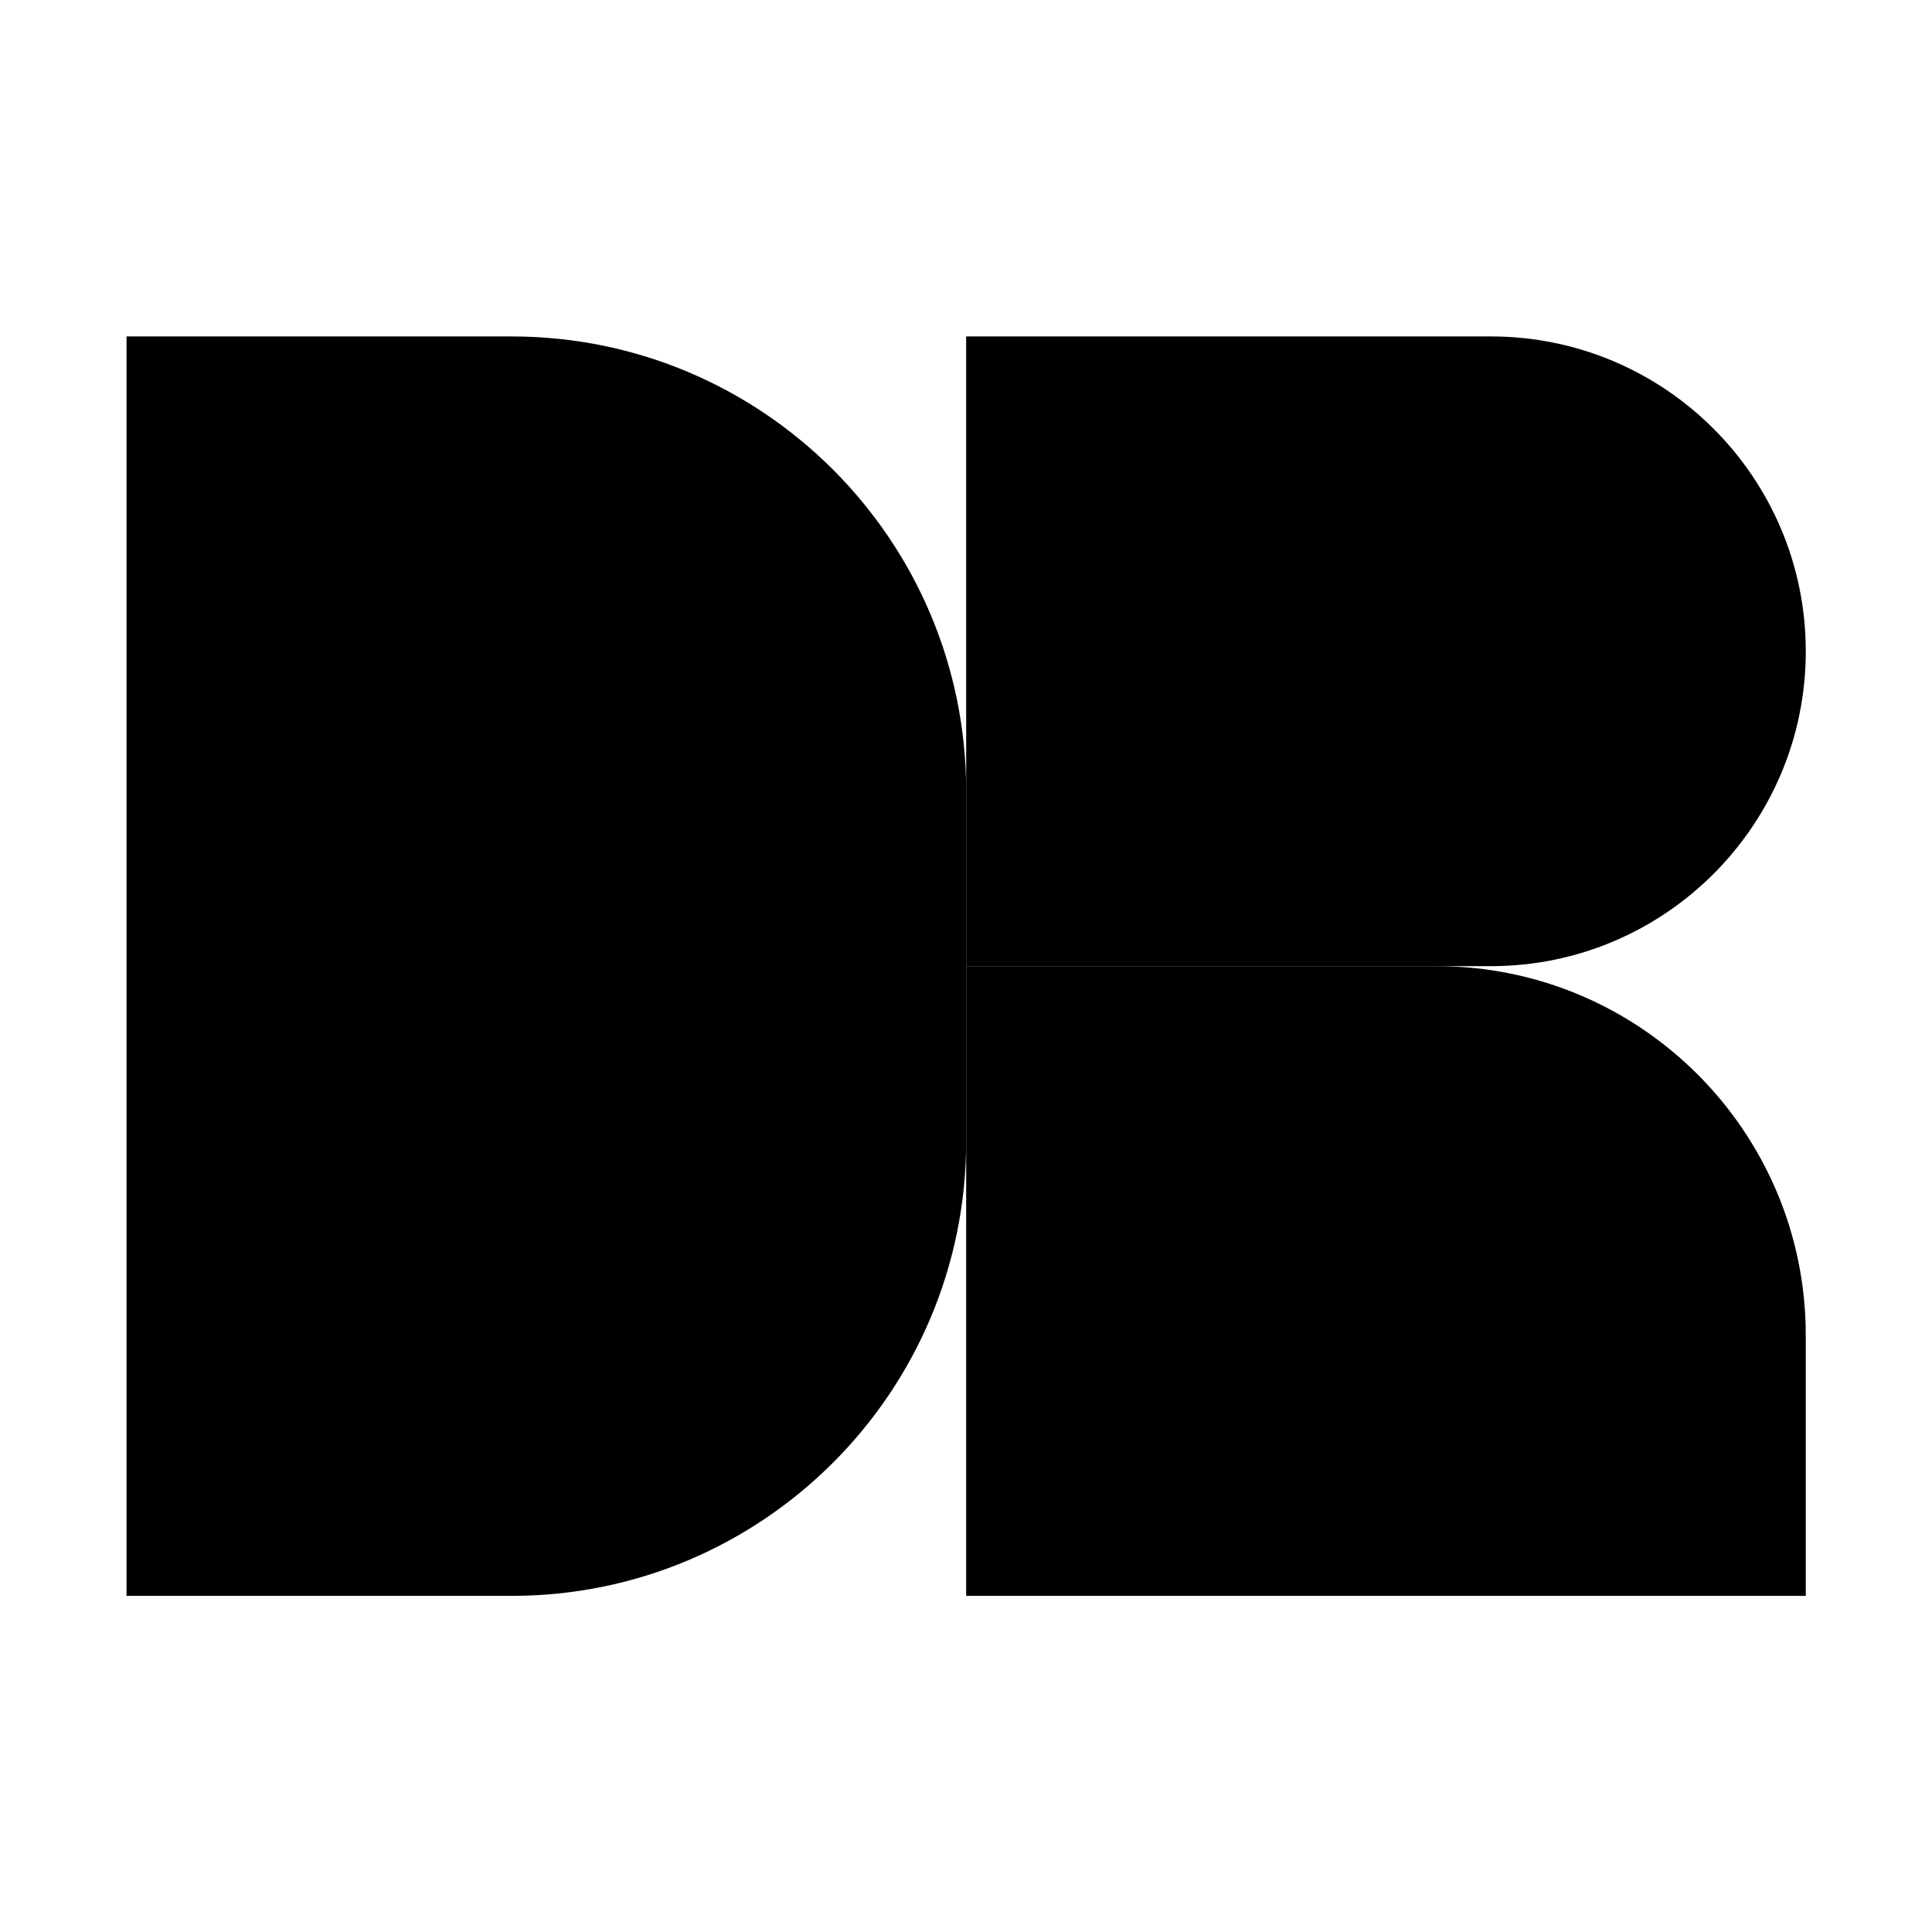
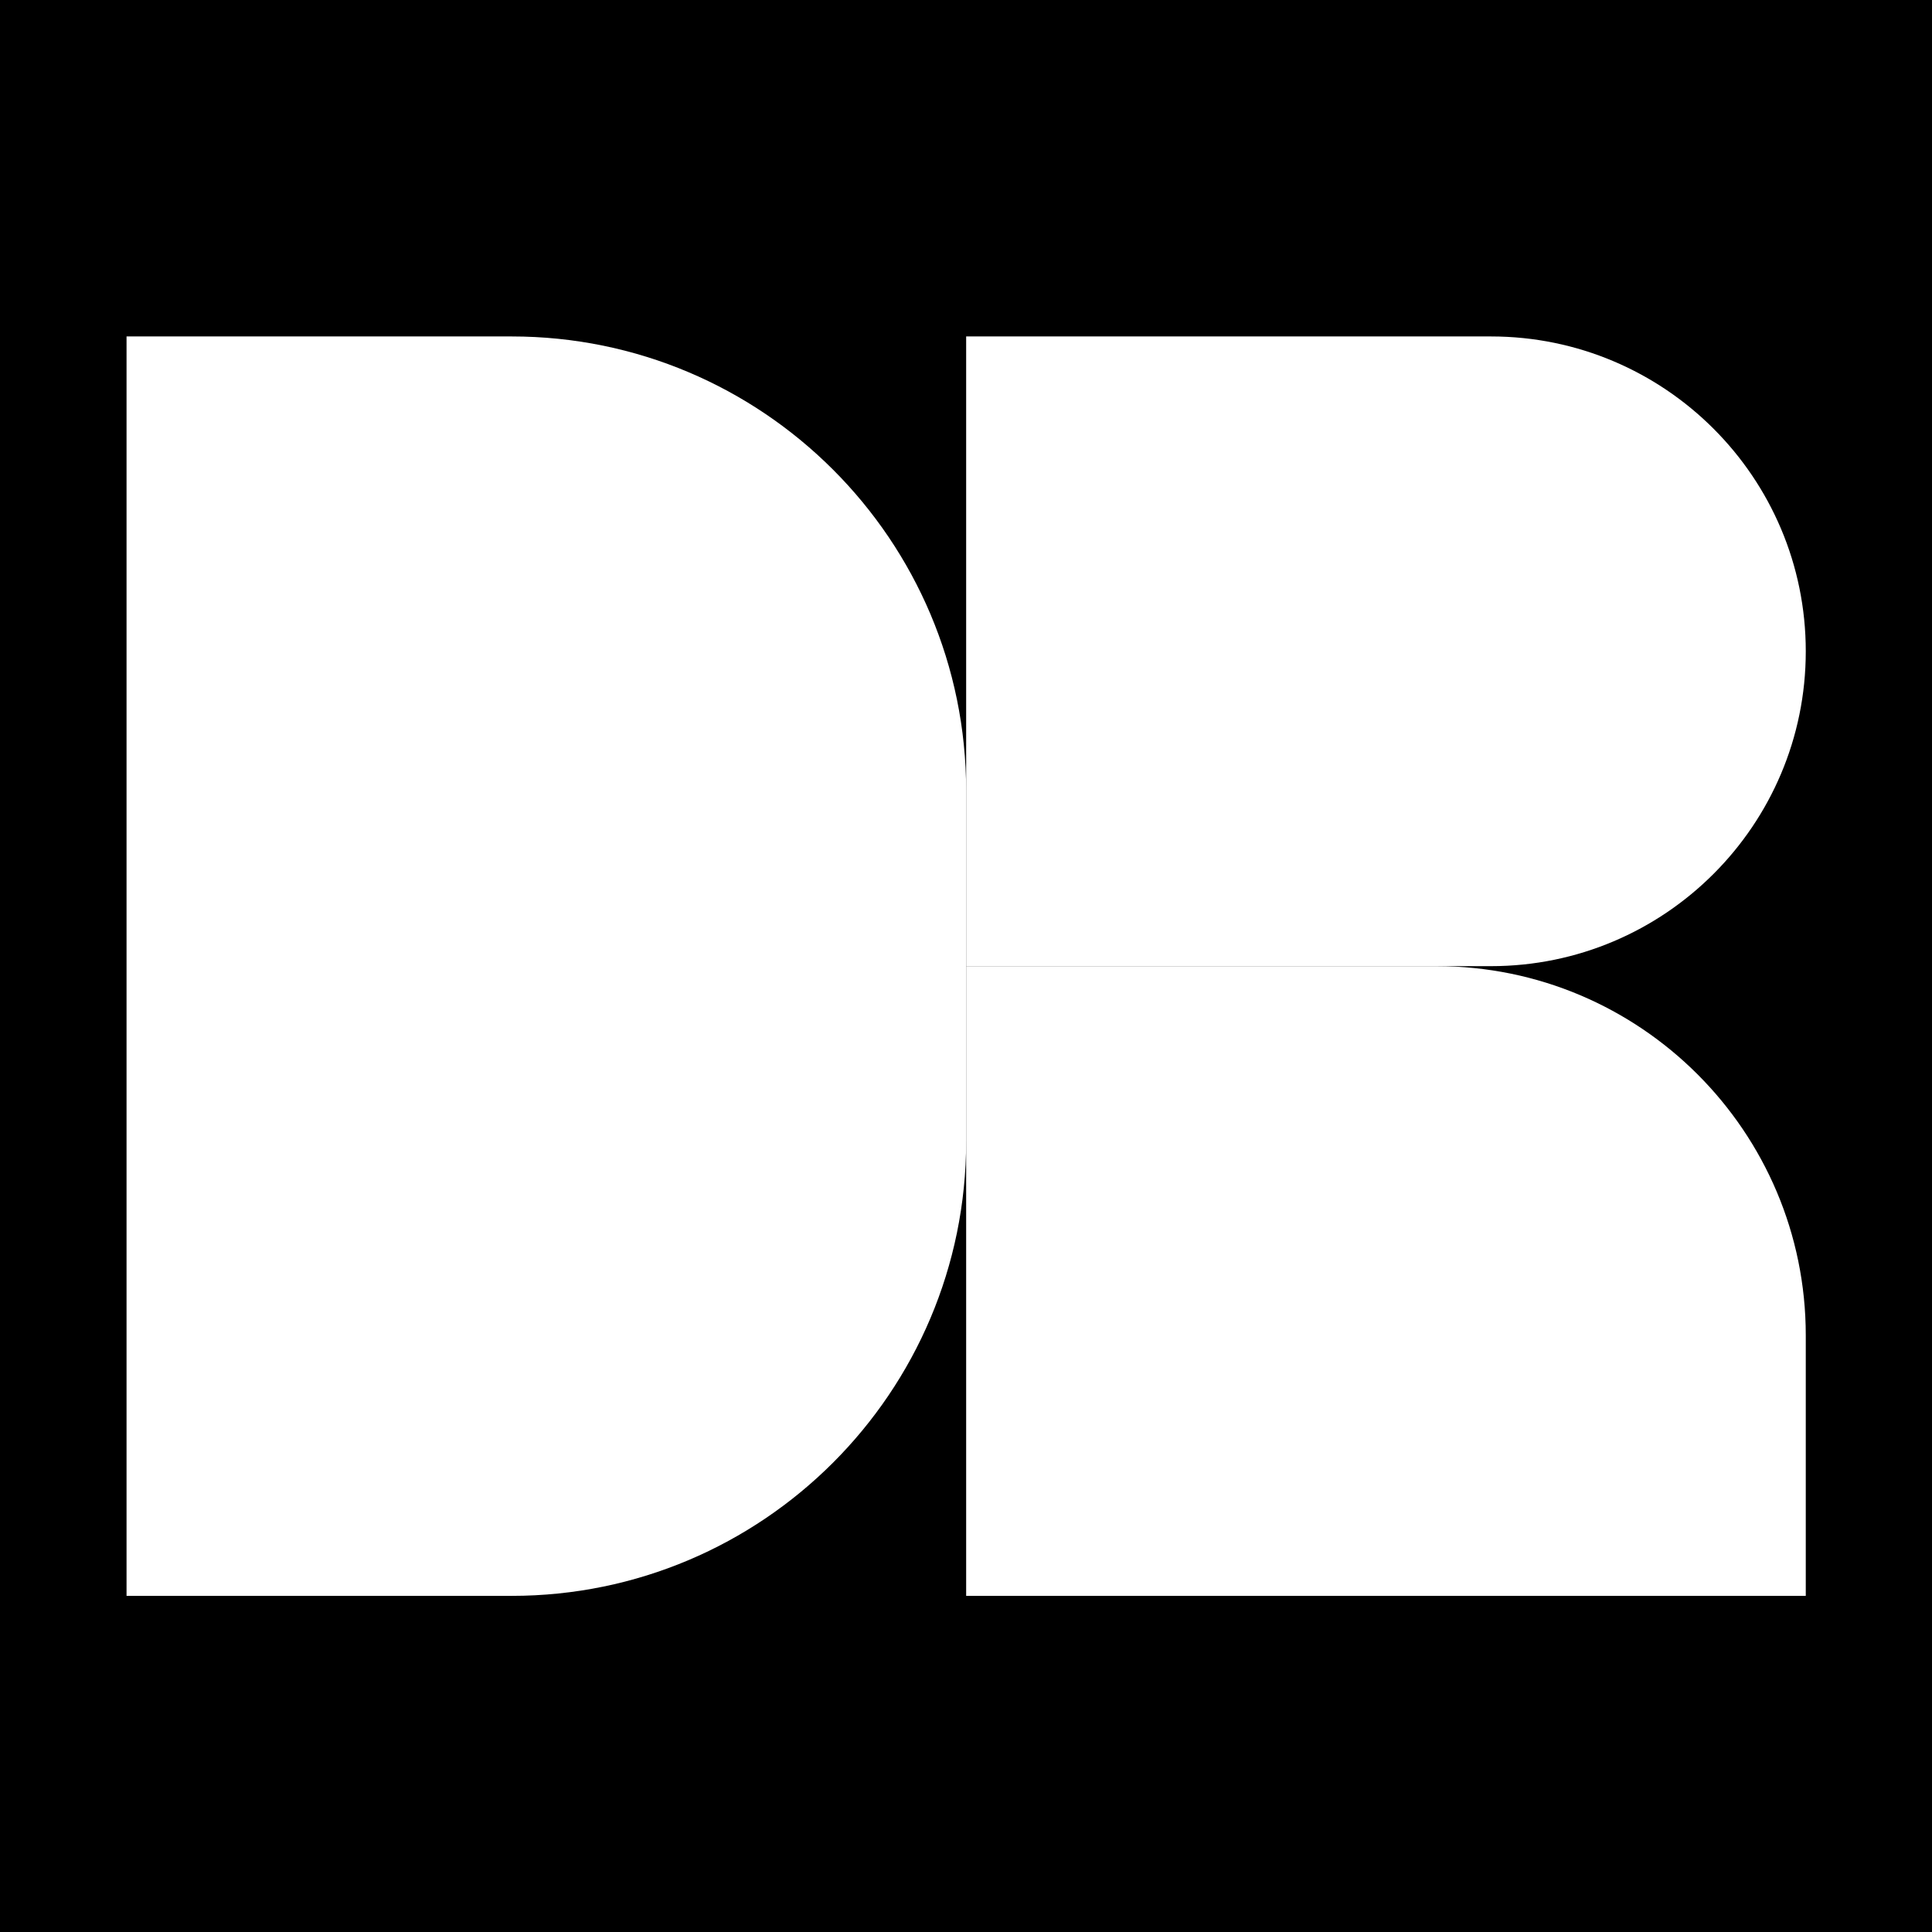
<svg xmlns="http://www.w3.org/2000/svg" viewBox="469 478.2 122.6 122.6">
-   <rect x="469" y="478.2" width="122.6" height="122.6" fill="#fff" />
-   <g fill="#000">
+   <rect x="469" y="478.2" width="122.6" height="122.6" fill="#000" />
+   <g fill="#fff">
    <path d="M477.03,499.55h24.44c15.92,0,28.84,12.92,28.84,28.84v22.24c0,15.92-12.92,28.84-28.84,28.84h-24.44v-79.92h0Z" />
    <path d="M530.31,499.55h33.3c11.03,0,19.98,8.95,19.98,19.98h0c0,11.03-8.95,19.98-19.98,19.98h-33.3v-39.96h0Z" />
    <path d="M530.31,539.51h29.85c12.93,0,23.43,10.5,23.43,23.43v16.53h-53.28v-39.96h0Z" />
  </g>
</svg>
